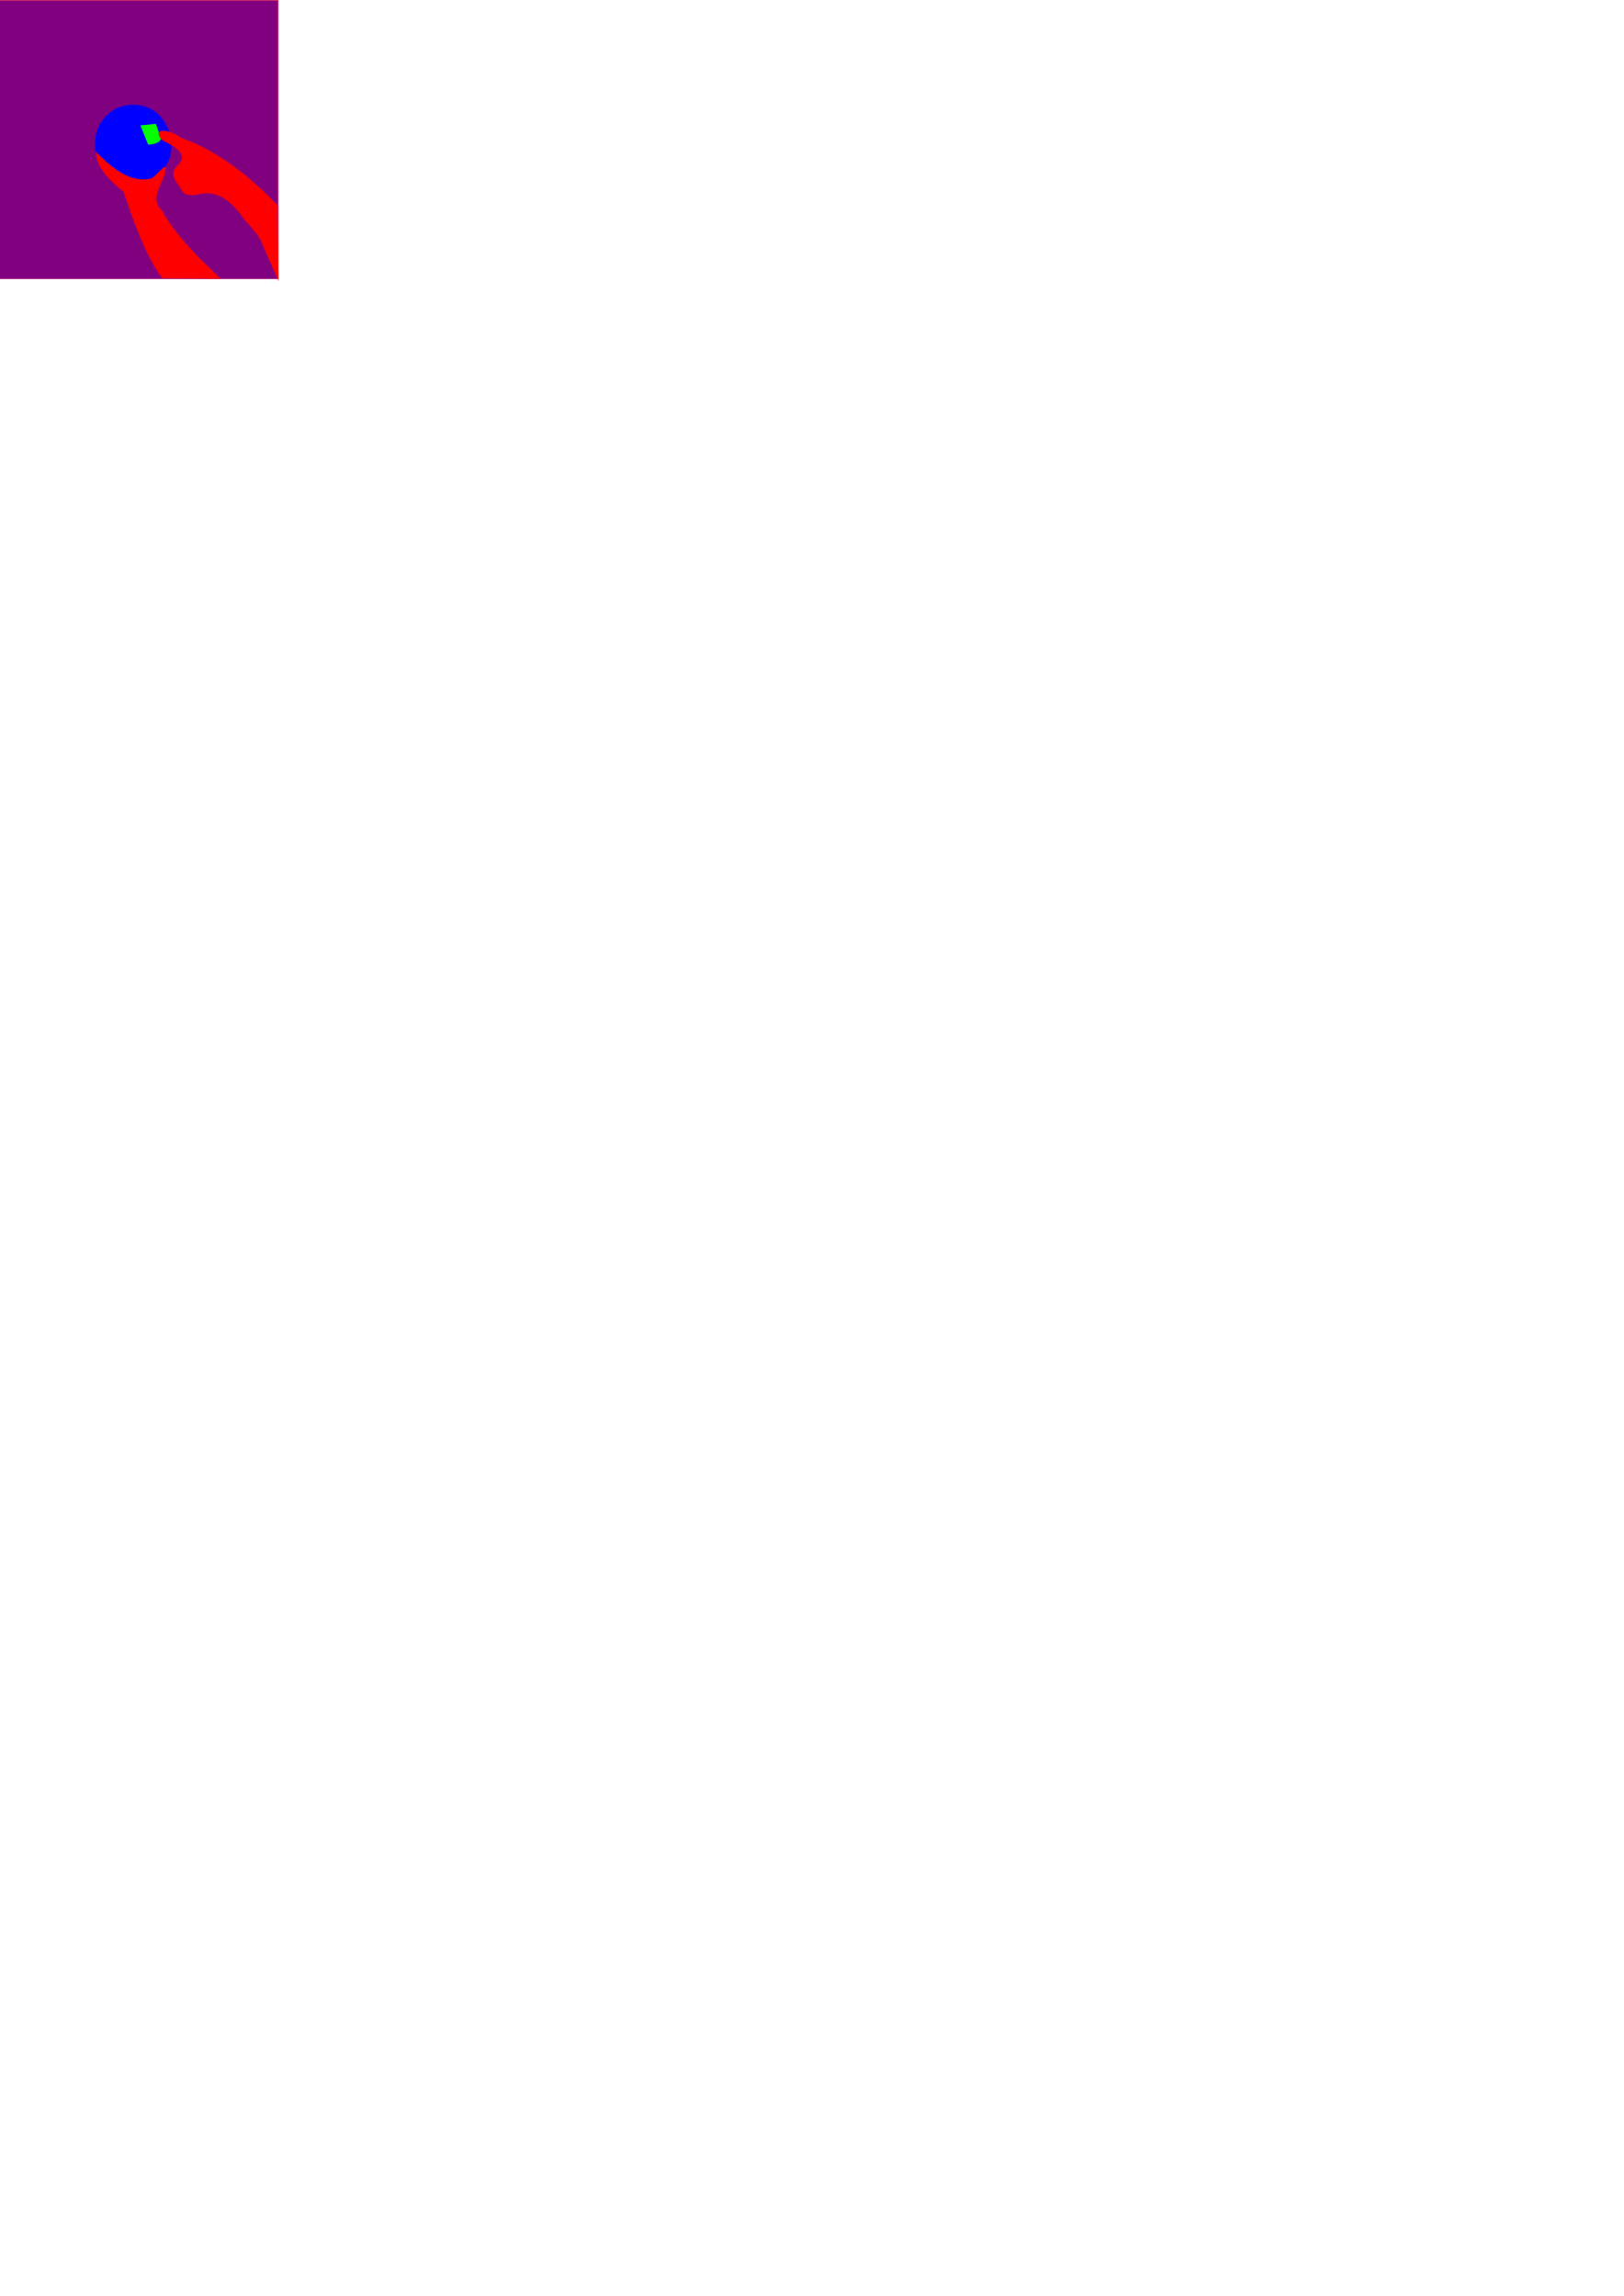
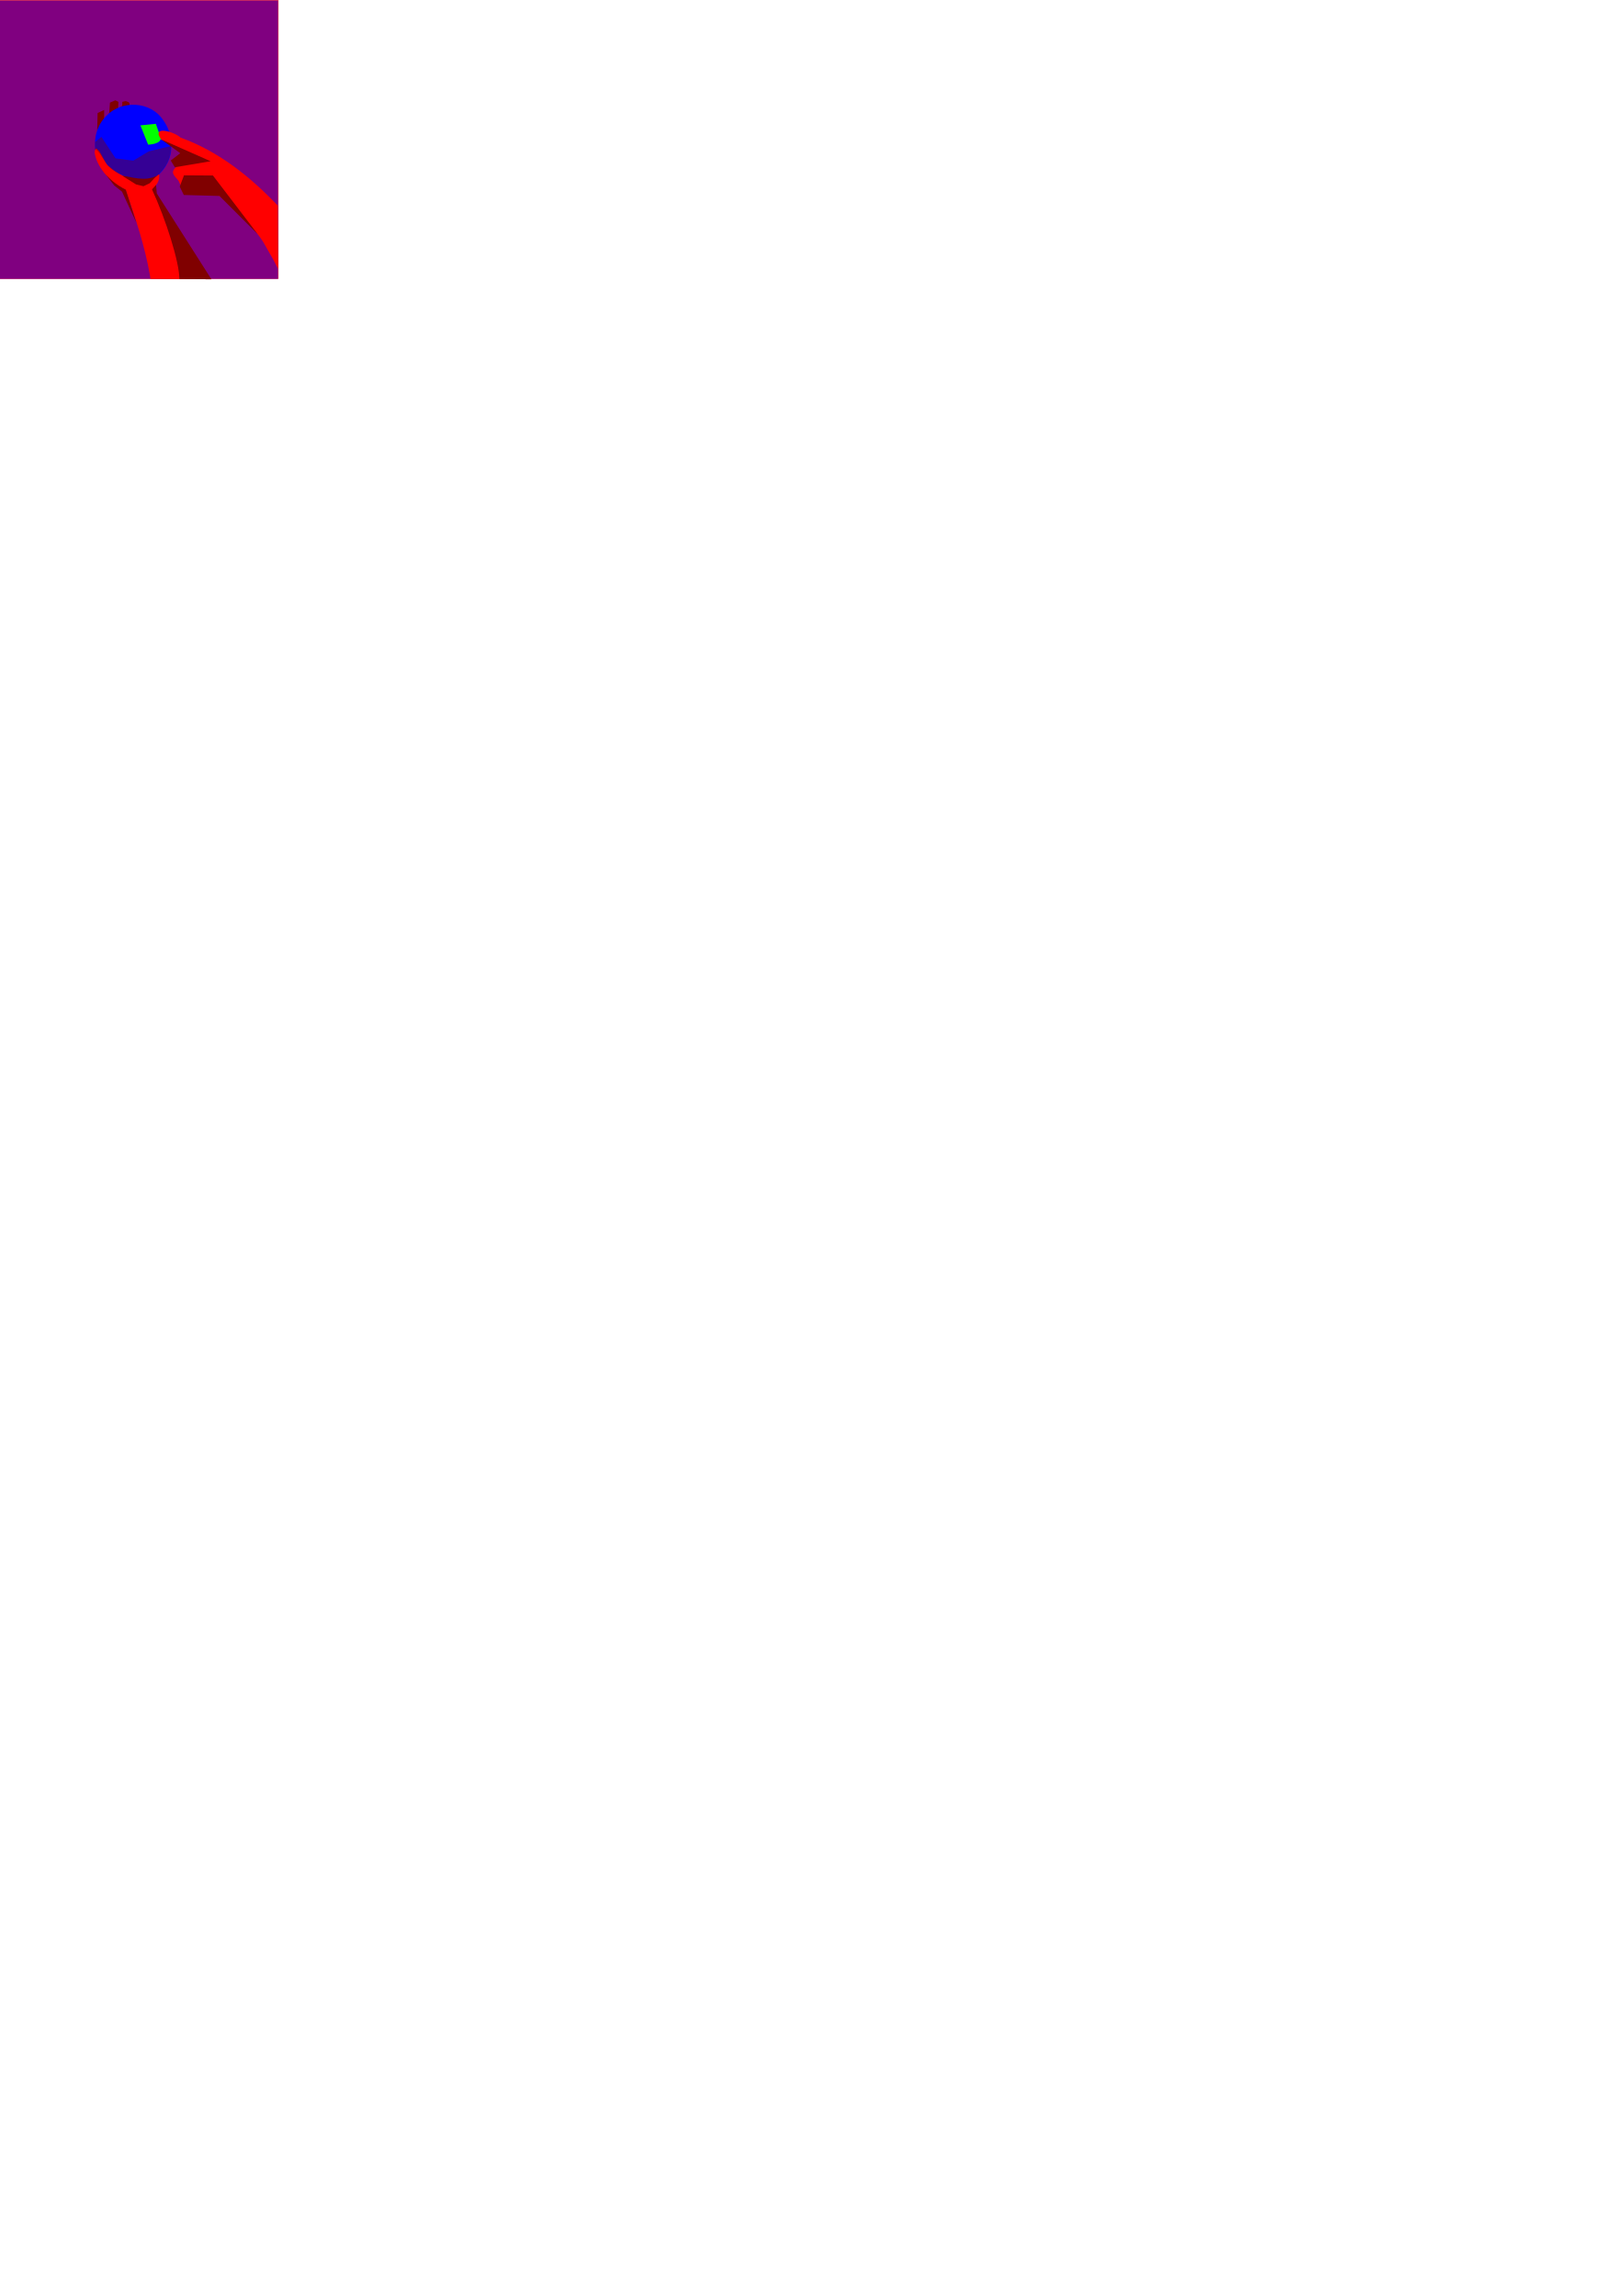
<svg xmlns="http://www.w3.org/2000/svg" width="744.094" height="1052.362" id="svg2" version="1.1">
  <defs id="defs4">
    <linearGradient id="linearGradient3817">
      <stop style="stop-color:#000000;stop-opacity:1;" offset="0" id="stop3819" />
      <stop style="stop-color:#000000;stop-opacity:0;" offset="1" id="stop3821" />
    </linearGradient>
    <linearGradient id="linearGradient3780">
      <stop style="stop-color:#ff0000;stop-opacity:1;" offset="0" id="stop3782" />
      <stop style="stop-color:#580000;stop-opacity:1;" offset="1" id="stop3784" />
    </linearGradient>
  </defs>
  <g id="layer1">
    <path style="opacity:0.711;fill:#ff0000;fill-opacity:1;fill-rule:nonzero;stroke:none" d="M -0.354,-0.166 C 42.313,-0.166 84.98,-0.166 127.646,-0.166 127.646,42.5 127.646,85.167 127.646,127.834 84.98,127.834 42.313,127.834 -0.354,127.834 -0.354,85.167 -0.354,42.5 -0.354,-0.166 z" id="rect3126" />
    <path style="fill:#800080;fill-opacity:1;fill-rule:nonzero;stroke:none" d="M -0.185,0.22 C 42.345,0.22 84.874,0.22 127.403,0.22 127.403,42.753 127.403,85.285 127.403,127.818 84.874,127.818 42.345,127.818 -0.185,127.818 -0.185,85.285 -0.185,42.753 -0.185,0.22 z" id="rect3792" />
+     <path style="fill:#800000;stroke:none;stroke-width:1px;stroke-linecap:butt;stroke-linejoin:miter;stroke-opacity:1" d="m 44.548,59.584 0.177,-7.778 3.005,-1.414 v 4.243 l 2.298,-2.652 0.354,-4.95 2.475,-1.061 1.414,0.707 -0.177,3.359 1.945,-1.591 v -1.768 l 1.591,-0.354 1.414,0.53 0.354,0.884 -0.884,8.132 z" id="path836" />
    <path style="fill:#0000ff;fill-opacity:1;fill-rule:nonzero;stroke:none" d="M 78.489,66.479 C 79.192,78.071 66.456,88.581 55.295,84.073 43.028,79.809 39.5,62.015 48.763,53.08 55.731,45.699 69.114,46.399 74.775,55.044 76.826,57.831 78.093,61.186 78.402,64.632" id="path3004" />
-     <path style="fill:#ff0000;stroke:none" d="M 74.246,127.467 C 65.802,115.56 61.371,101.493 56.569,87.869 50.897,83.051 44.228,77.523 43.841,69.484 50.403,75.937 58.364,83.588 68.387,82.029 71.592,81.827 77.393,71.49 75.485,79.698 73.745,85.529 68.565,91.259 74.385,96.742 81.127,108.782 91.329,118.294 101.116,127.82 92.16,127.702 83.203,127.584 74.246,127.467 z" id="path3776" />
+     <path style="fill:#ff0000;stroke:none" d="M 68.715,126.154 C 66.271,112.498 62.328,100.62 57.526,86.995 49.986,83.758 43.925,75.612 43.363,69.729 c 0.438,-2.556 0.795,-1.644 1.794,-0.749 0.958,0.858 3.163,5.832 4.256,6.829 5.643,5.146 11.792,7.338 18.974,6.221 4.851,-0.968 4.678,-4.199 4.534,-0.033 -1.328,4.45 -2.803,2.035 -1.72,6.302 0.336,1.325 2.6,8.825 3.979,10.123 6.742,12.04 11.906,20.049 21.693,29.575 -8.957,-0.118 -18.952,-0.037 -27.909,-0.155 z" id="path3776" />
    <path style="fill:#00ff00;stroke:none" d="M 71.418,56.756 C 69.061,56.992 66.704,57.227 64.347,57.463 65.525,60.409 66.704,63.355 67.882,66.302 72.064,66.09 75.555,64.621 72.694,60.424 72.268,59.201 71.843,57.979 71.418,56.756 z" id="path3778" />
-     <path style="fill:#ff0000;stroke:none" d="M 127.279,94.232 C 114.764,81.022 100.049,69.285 82.768,63.088 80.104,60.444 69.019,57.119 73.887,63.991 78.302,66.497 87.462,69.951 81.257,76.036 77.692,79.054 80.072,82.758 82.36,85.525 84.097,90.16 87.807,89.878 92.189,88.787 100.901,87.25 107.187,93.811 111.739,100.225 115.103,104.376 119.18,108.095 120.824,113.314 123.093,118.503 125.363,123.692 127.633,128.881 127.515,117.331 127.397,105.782 127.279,94.232 z" id="path3006" />
+     <path style="fill:#ff0000;stroke:none" d="M 127.279,94.232 C 114.764,81.022 100.049,69.285 82.768,63.088 80.104,60.444 69.019,57.119 73.887,63.991 c 4.414,2.506 13.575,5.961 7.37,12.045 -3.565,3.018 -1.685,4.097 0.603,6.864 1.737,4.635 5.947,6.978 10.329,5.887 8.712,-1.537 14.998,5.023 19.549,11.438 3.364,4.15 6.911,6.632 10.322,13.221 3.905,6.868 2.816,4.765 5.395,9.821 -0.118,-11.549 -0.059,-17.486 -0.177,-29.036 z" id="path3006" />
+     <path style="fill:#800000;fill-opacity:1;stroke:none;stroke-width:1px;stroke-linecap:butt;stroke-linejoin:miter;stroke-opacity:1" d="M 73.848,63.871 96.52,73.903 80.132,76.661 78.247,73.574 82.611,70.217 Z" id="path826" />
+     <path style="fill:#800000;fill-opacity:1;stroke:none;stroke-width:1px;stroke-linecap:butt;stroke-linejoin:miter;stroke-opacity:1" d="m 82.36,85.525 1.962,-5.169 13.258,0.088 20.506,26.87 -17.501,-17.501 -16.352,-0.442 z" id="path828" />
+     <path style="fill:#800000;fill-opacity:1;stroke:none;stroke-width:1px;stroke-linecap:butt;stroke-linejoin:miter;stroke-opacity:1" d="m 46.068,76.964 c 3.538,4.946 7.345,7.833 11.583,9.979 l 4.831,15.121 -6.572,-14.225 -3.57,-2.839 z" id="path830" />
+     <path style="fill:#800000;fill-opacity:1;stroke:none;stroke-width:1px;stroke-linecap:butt;stroke-linejoin:miter;stroke-opacity:1" d="m 69.65,86.808 1.851,-2.034 0.359,3.89 25.014,39.333 -14.672,-0.088 C 82.172,119.988 75.985,100.508 69.65,86.808 Z" id="path832" />
+     <path style="fill:#800000;fill-opacity:1;stroke:none;stroke-width:1px;stroke-linecap:butt;stroke-linejoin:miter;stroke-opacity:1" d="m 55.875,80.487 6.5,4.062 3.375,0.812 2.875,-1.375 3.062,-3.375 c -5.451,2.774 -11.16,0.454 -15.812,-0.125 z" id="path834" />
+     <path style="opacity:0.415;fill:#800000;fill-opacity:1;stroke:none;stroke-width:1px;stroke-linecap:butt;stroke-linejoin:miter;stroke-opacity:1" d="m 43.554,65.07 2.938,-2.303 6.452,9.811 8.132,1.061 7.071,-4.243 10.165,-2.475 c 0.189,6.113 -2.589,9.872 -5.392,12.816 -2.38,2.931 -5.783,3.814 -10.518,2.033 -3.713,-0.617 -7.384,-1.359 -10.518,-3.712 -3.491,-1.796 -6.6,-9.841 -8.309,-9.458 z" id="path838" />
  </g>
</svg>
